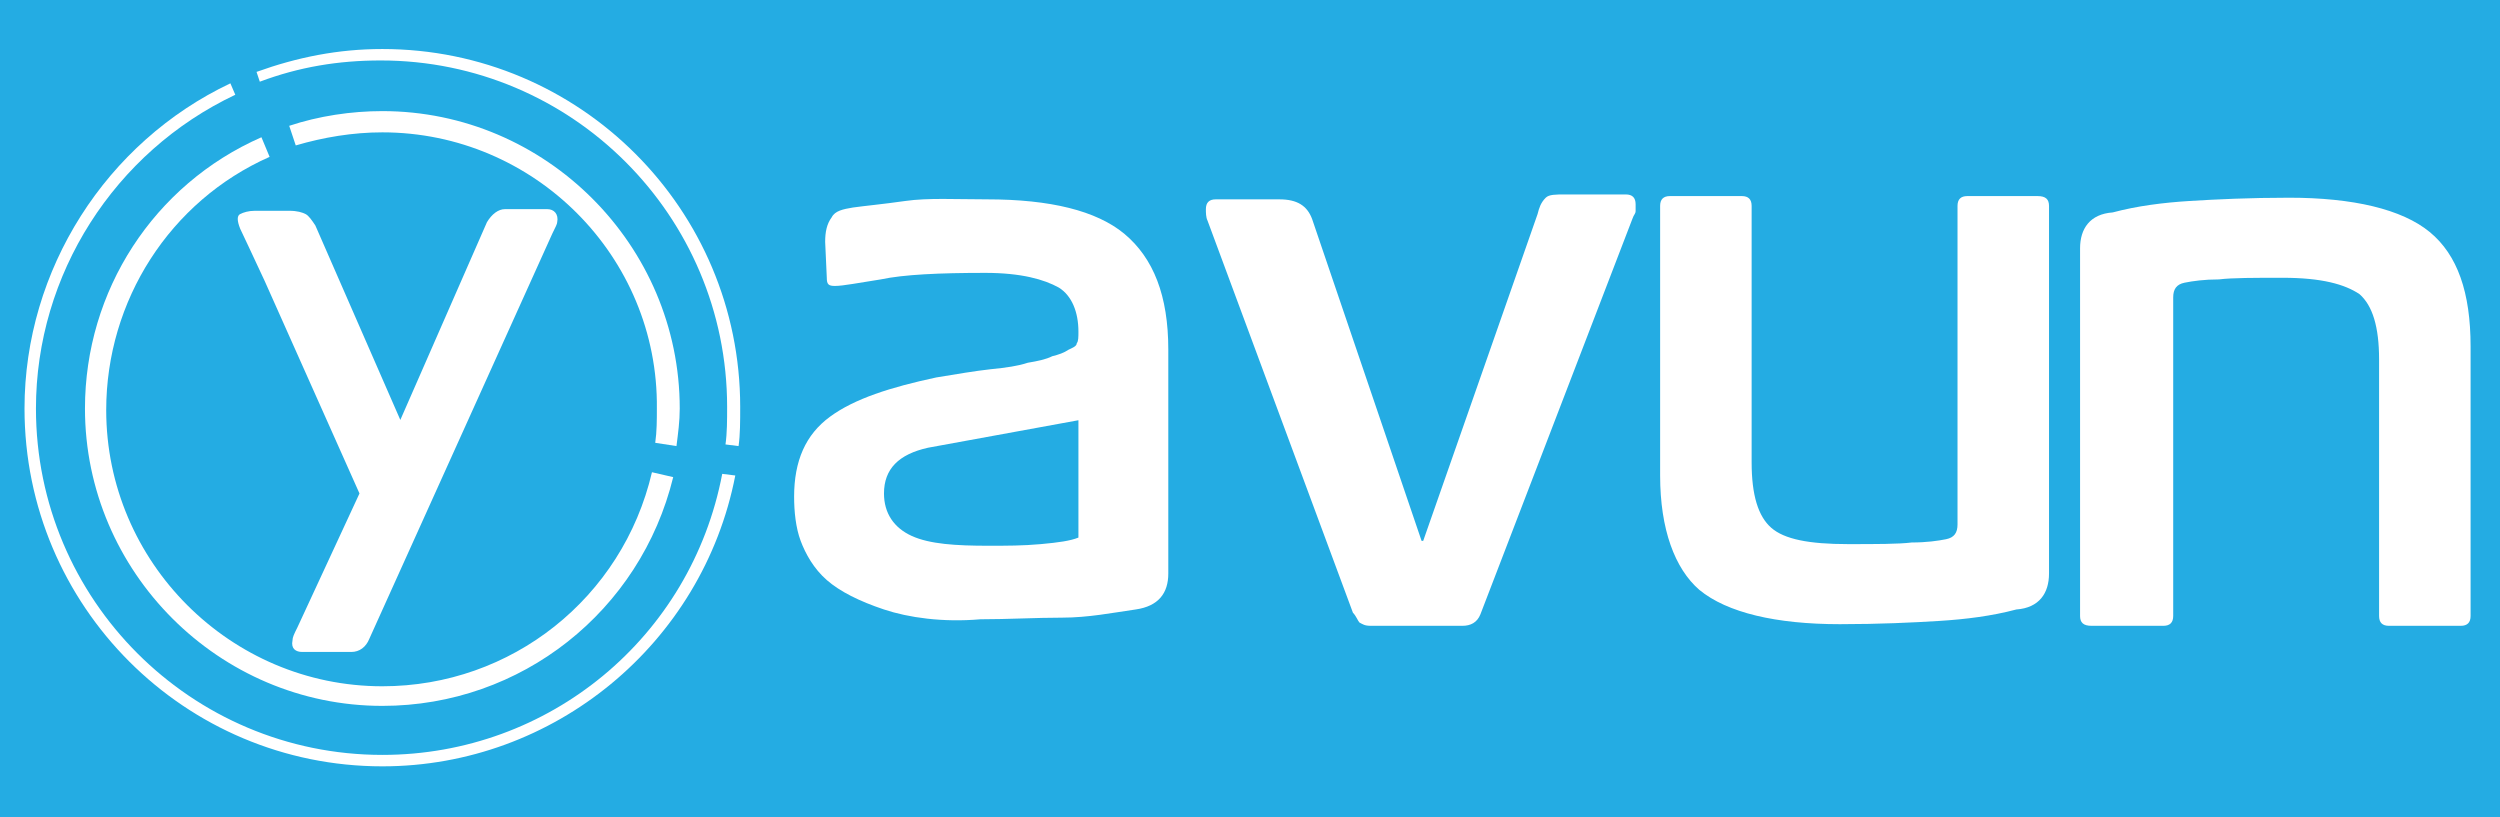
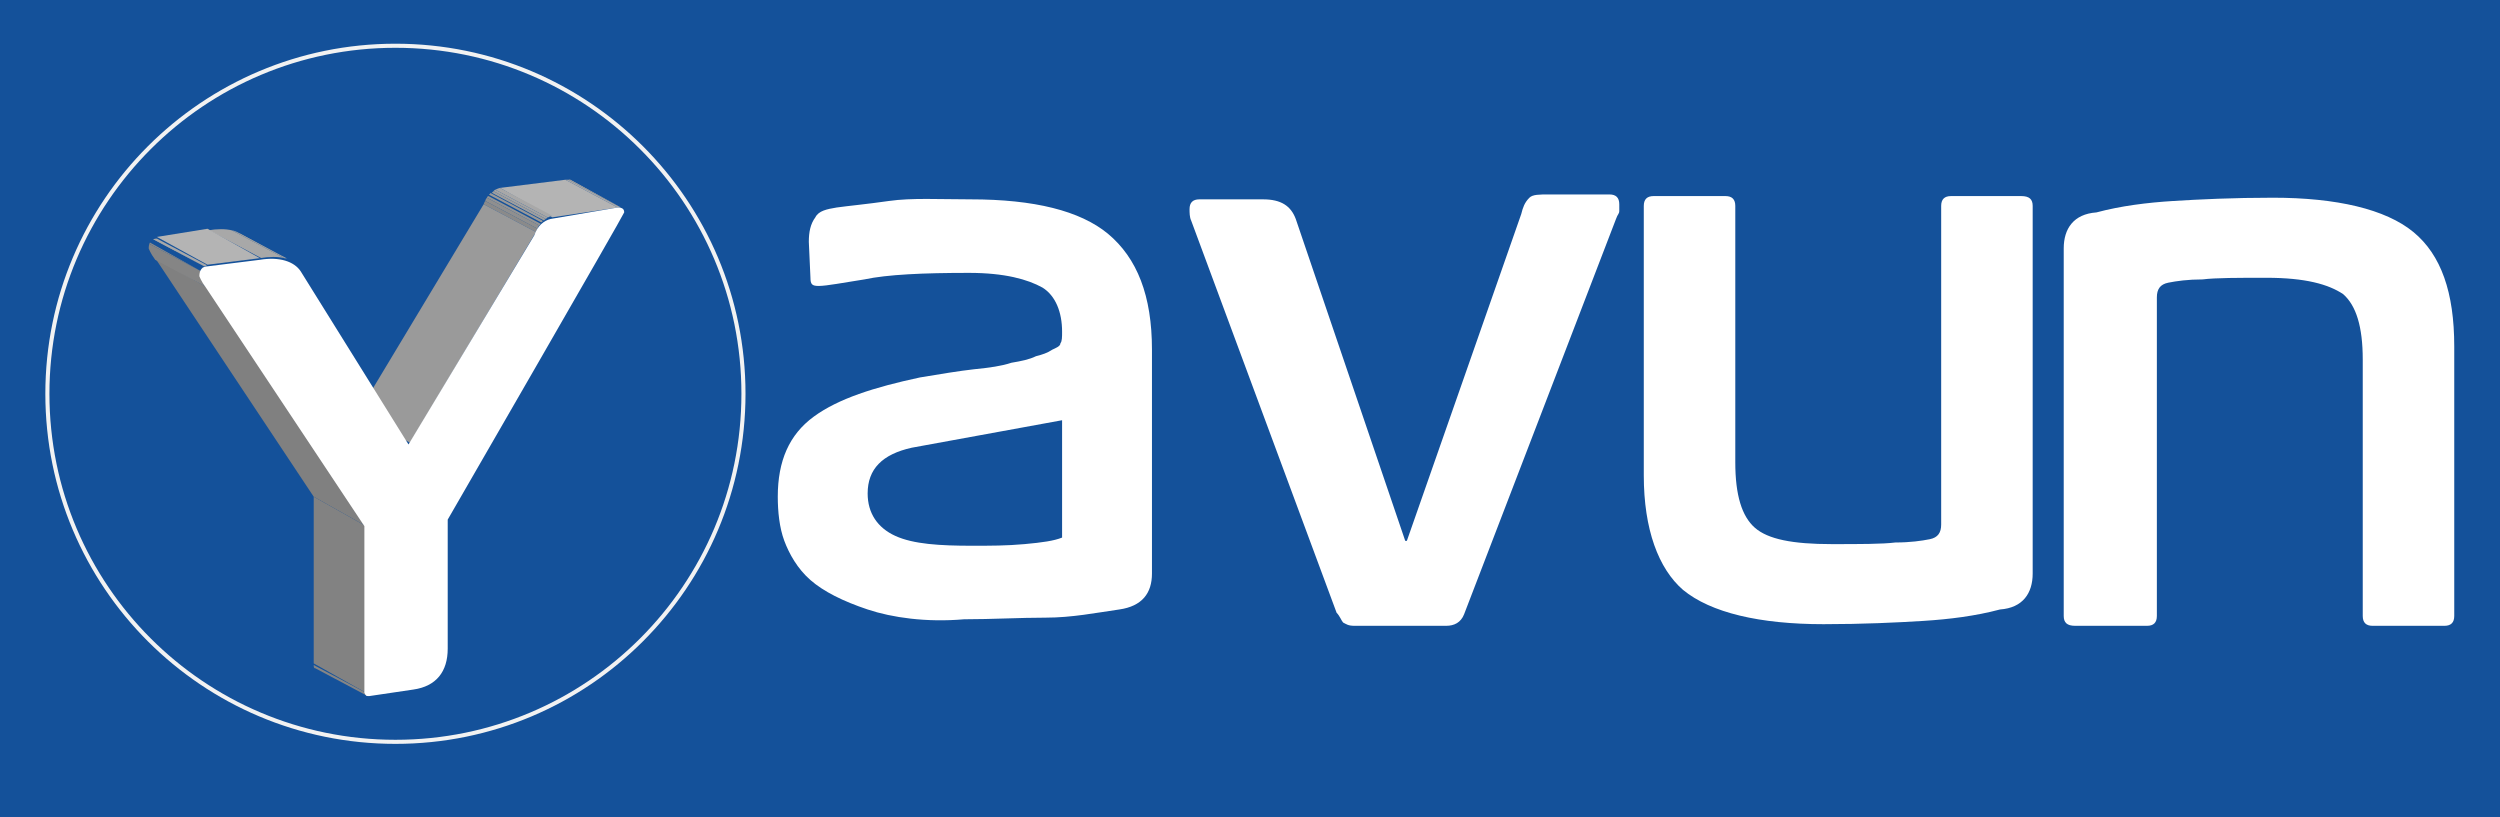
- <svg xmlns="http://www.w3.org/2000/svg" version="1.1" id="Layer_1" x="0px" y="0px" viewBox="-144 226 153 50" style="enable-background:new -144 226 153 50;" xml:space="preserve">
+ <svg xmlns="http://www.w3.org/2000/svg" xmlns:xlink="http://www.w3.org/1999/xlink" version="1.1" id="Layer_1" x="0px" y="0px" viewBox="-563 376 153 50" style="enable-background:new -563 376 153 50;" xml:space="preserve">
  <style type="text/css">
- 	.st0{fill:#24ACE3;}
+ 	.st0{fill:#14519A;}
	.st1{fill:#FFFFFF;}
- 	.st2{fill:none;stroke:#FFFFFF;stroke-width:0.781;stroke-miterlimit:10;}
- 	.st3{fill:none;stroke:#FFFFFF;stroke-width:1.301;stroke-miterlimit:10;}
- 	.st4{fill:none;stroke:#D2D3D4;stroke-width:1.5;stroke-miterlimit:10;}
- 	.st5{fill:none;stroke:#D2D3D4;stroke-width:2.5;stroke-miterlimit:10;}
+ 	.st2{fill:none;stroke:#F2F2F2;stroke-width:0.25;stroke-miterlimit:10;}
+ 	.st3{enable-background:new    ;}
+ 	.st4{clip-path:url(#SVGID_2_);enable-background:new    ;}
+ 	.st5{fill:#858585;}
+ 	.st6{clip-path:url(#SVGID_4_);enable-background:new    ;}
+ 	.st7{fill:#A8A8A8;}
+ 	.st8{fill:#A3A3A3;}
+ 	.st9{fill:#9E9E9E;}
+ 	.st10{fill:#B4B4B4;}
+ 	.st11{clip-path:url(#SVGID_6_);enable-background:new    ;}
+ 	.st12{fill:#8A8A8A;}
+ 	.st13{fill:#8F8F8F;}
+ 	.st14{fill:#949494;}
+ 	.st15{fill:#999999;}
+ 	.st16{fill:#828282;}
+ 	.st17{fill:#9A9A9A;}
+ 	.st18{clip-path:url(#SVGID_8_);enable-background:new    ;}
+ 	.st19{fill:#808080;}
+ 	.st20{clip-path:url(#SVGID_10_);enable-background:new    ;}
</style>
  <g>
-     <rect x="-144" y="226" class="st0" width="153.7" height="50" />
+     <rect x="-563" y="376" class="st0" width="153.9" height="50" />
  </g>
  <g>
-     <path class="st1" d="M-120.6,272.9c-12.1,0-21.9-9.8-21.9-21.9c0-8.5,5-16.3,12.6-19.9l0.3,0.7c-7.4,3.5-12.2,11-12.2,19.2   c0,11.7,9.5,21.2,21.2,21.2c10.2,0,18.9-7.2,20.8-17.2l0.8,0.1C-101,265.4-110.1,272.9-120.6,272.9z" />
+     <path class="st1" d="M-509.9,413.3c-1.5-0.5-2.7-1.1-3.5-1.8c-0.8-0.7-1.3-1.6-1.6-2.4s-0.4-1.8-0.4-2.7c0-2.2,0.7-3.8,2.2-4.9   c1.5-1.1,3.7-1.8,6.5-2.4c1.2-0.2,2.4-0.4,3.3-0.5c1-0.1,1.7-0.2,2.3-0.4c0.6-0.1,1.1-0.2,1.5-0.4c0.4-0.1,0.7-0.2,1-0.4   c0.2-0.1,0.5-0.2,0.5-0.4c0.1-0.1,0.1-0.4,0.1-0.7c0-1.2-0.4-2.2-1.2-2.7c-0.9-0.5-2.3-0.9-4.5-0.9c-2.8,0-5,0.1-6.4,0.4   c-1.3,0.2-2.3,0.4-2.8,0.4c-0.4,0-0.5-0.1-0.5-0.5l-0.1-2.2c0-0.6,0.1-1.1,0.4-1.5c0.2-0.4,0.7-0.5,1.3-0.6   c0.7-0.1,1.8-0.2,3.2-0.4c1.4-0.2,3.1-0.1,5-0.1c3.9,0,6.7,0.7,8.4,2.1c1.8,1.5,2.7,3.8,2.7,7.1v13.7c0,1.2-0.6,2-2,2.2   s-2.9,0.5-4.5,0.5s-3.3,0.1-5,0.1C-506.3,414.1-508.4,413.8-509.9,413.3z M-497.9,401.7l-9.3,1.7c-1.8,0.4-2.7,1.3-2.7,2.8   c0,1.2,0.6,2.1,1.7,2.6c1.1,0.5,2.7,0.6,4.7,0.6c1.1,0,2.1,0,3.2-0.1s1.8-0.2,2.3-0.4v-7.2H-497.9z" />
+     <path class="st1" d="M-469.9,389.1c0.1-0.4,0.2-0.7,0.5-1c0.2-0.2,0.6-0.2,1.2-0.2h3.7c0.4,0,0.6,0.2,0.6,0.6c0,0.1,0,0.2,0,0.4   c0,0.2-0.1,0.2-0.2,0.5l-9.3,24.2c-0.2,0.5-0.6,0.7-1.1,0.7h-5.6c-0.4,0-0.5-0.1-0.7-0.2c-0.1-0.1-0.2-0.4-0.4-0.6l-8.9-24   c-0.1-0.2-0.1-0.5-0.1-0.7c0-0.4,0.2-0.6,0.6-0.6h3.9c1.1,0,1.7,0.4,2,1.2l6.7,19.7h0.1L-469.9,389.1z" />
+     <path class="st1" d="M-462.4,405.1v-16.5c0-0.4,0.2-0.6,0.6-0.6h4.4c0.4,0,0.6,0.2,0.6,0.6v15.7c0,2,0.4,3.3,1.2,4   c0.8,0.7,2.3,1,4.7,1c1.7,0,3.1,0,3.9-0.1c0.9,0,1.6-0.1,2.1-0.2s0.7-0.4,0.7-0.9v-19.5c0-0.4,0.2-0.6,0.6-0.6h4.3   c0.5,0,0.7,0.2,0.7,0.6v22.5c0,1.2-0.6,2.1-2,2.2c-1.5,0.4-3.1,0.6-4.7,0.7c-1.6,0.1-3.7,0.2-6.1,0.2c-3.9,0-6.9-0.7-8.6-2.1   C-461.5,410.8-462.4,408.4-462.4,405.1z" />
+     <path class="st1" d="M-412.8,397.2v16.5c0,0.4-0.2,0.6-0.6,0.6h-4.4c-0.4,0-0.6-0.2-0.6-0.6V398c0-2-0.4-3.3-1.2-4   c-0.9-0.6-2.3-1-4.7-1c-1.7,0-3.1,0-3.9,0.1c-0.9,0-1.6,0.1-2.1,0.2c-0.5,0.1-0.7,0.4-0.7,0.9v19.5c0,0.4-0.2,0.6-0.6,0.6h-4.4   c-0.5,0-0.7-0.2-0.7-0.6v-22.5c0-1.2,0.6-2.1,2-2.2c1.5-0.4,3.1-0.6,4.7-0.7s3.7-0.2,6.1-0.2c3.9,0,6.9,0.7,8.6,2.1   C-413.6,391.6-412.8,393.9-412.8,397.2z" />
  </g>
+   <circle class="st2" cx="-538.8" cy="400.1" r="21.3" />
  <g>
-     <path class="st1" d="M-98.8,253.3l-0.8-0.1c0.1-0.7,0.1-1.5,0.1-2.3c0-11.7-9.5-21.2-21.2-21.2c-2.6,0-5,0.4-7.4,1.3l-0.2-0.6   c2.5-0.9,5-1.4,7.7-1.4c12.1,0,21.9,9.8,21.9,21.9C-98.7,251.8-98.7,252.6-98.8,253.3z" />
+     <g class="st3">
+       <g class="st3">
+         <defs>
+           <path id="SVGID_1_" class="st3" d="M-540.5,418.6l-3.2-1.7c-0.1,0-0.1-0.1-0.1-0.2l3.2,1.7      C-540.6,418.5-540.5,418.5-540.5,418.6z" />
+         </defs>
+         <clipPath id="SVGID_2_">
+           <use xlink:href="#SVGID_1_" style="overflow:visible;" />
+         </clipPath>
+         <g class="st4">
+           <path class="st5" d="M-540.5,418.6l-3.2-1.7c-0.1,0-0.1-0.1-0.1-0.2l3.2,1.7C-540.6,418.5-540.5,418.5-540.5,418.6" />
+         </g>
+       </g>
+       <g class="st3">
+         <defs>
+           <path id="SVGID_3_" class="st3" d="M-528.1,387l3.2,1.7c-0.1,0-0.2,0-0.3,0l-3.2-1.7C-528.3,387-528.2,387-528.1,387z" />
+         </defs>
+         <clipPath id="SVGID_4_">
+           <use xlink:href="#SVGID_3_" style="overflow:visible;" />
+         </clipPath>
+         <g class="st6">
+           <path class="st7" d="M-525.2,388.7l-3.2-1.7c0.1,0,0.2,0,0.2,0l3.2,1.7C-525.1,388.7-525.2,388.7-525.2,388.7" />
+           <path class="st8" d="M-525,388.7l-3.2-1.7c0,0,0,0,0.1,0L-525,388.7C-525,388.7-525,388.7-525,388.7" />
+           <polyline class="st9" points="-525,388.7 -528.2,387 -528.1,387 -525,388.7 -525,388.7     " />
+         </g>
+       </g>
+       <g>
+         <polygon class="st10" points="-529.2,389.3 -532.4,387.5 -528.4,387 -525.2,388.7    " />
+       </g>
+       <g class="st3">
+         <defs>
+           <path id="SVGID_5_" class="st3" d="M-530.2,390.2l-3.2-1.7c0.2-0.6,0.6-0.9,1-1l3.2,1.7C-529.6,389.3-530,389.7-530.2,390.2z" />
+         </defs>
+         <clipPath id="SVGID_6_">
+           <use xlink:href="#SVGID_5_" style="overflow:visible;" />
+         </clipPath>
+         <g class="st11">
+           <path class="st12" d="M-530.2,390.2l-3.2-1.7c0-0.1,0.1-0.2,0.1-0.2l3.2,1.7C-530.1,390.1-530.2,390.1-530.2,390.2" />
+           <path class="st13" d="M-530.1,390l-3.2-1.7c0-0.1,0.1-0.2,0.1-0.2l3.2,1.7C-530,389.8-530.1,389.9-530.1,390" />
+           <path class="st14" d="M-530,389.8l-3.2-1.7c0-0.1,0.1-0.1,0.1-0.1l3.2,1.7C-529.9,389.7-529.9,389.7-530,389.8" />
+           <path class="st15" d="M-529.9,389.6l-3.2-1.7c0,0,0.1-0.1,0.1-0.1l3.2,1.7C-529.8,389.6-529.8,389.6-529.9,389.6" />
+           <path class="st9" d="M-529.7,389.5l-3.2-1.7c0,0,0.1-0.1,0.1-0.1l3.2,1.7C-529.7,389.5-529.7,389.5-529.7,389.5" />
+           <path class="st8" d="M-529.6,389.4l-3.2-1.7c0,0,0.1-0.1,0.1-0.1l3.2,1.7C-529.5,389.4-529.6,389.4-529.6,389.4" />
+           <path class="st7" d="M-529.5,389.3l-3.2-1.7c0.1,0,0.2-0.1,0.3-0.1l3.2,1.7C-529.3,389.3-529.4,389.3-529.5,389.3" />
+         </g>
+       </g>
+       <g>
+         <polygon class="st16" points="-540.6,418.4 -543.8,416.6 -543.8,406.4 -540.6,408.2    " />
+       </g>
+       <g>
+         <polygon class="st17" points="-537.9,403.1 -541.1,401.3 -533.4,388.5 -530.2,390.2    " />
+       </g>
+       <g class="st3">
+         <defs>
+           <path id="SVGID_7_" class="st3" d="M-548.3,390.3l3.2,1.7c-0.5-0.3-1.1-0.3-1.9-0.2l-3.2-1.7      C-549.4,389.9-548.8,390-548.3,390.3z" />
+         </defs>
+         <clipPath id="SVGID_8_">
+           <use xlink:href="#SVGID_7_" style="overflow:visible;" />
+         </clipPath>
+         <g class="st18">
+           <path class="st7" d="M-547.1,391.8l-3.2-1.7c0.6-0.1,1.1-0.1,1.5,0l3.2,1.7C-546,391.7-546.5,391.7-547.1,391.8" />
+           <path class="st8" d="M-545.6,391.8l-3.2-1.7c0.1,0,0.3,0.1,0.4,0.1l3.2,1.7C-545.3,391.9-545.4,391.8-545.6,391.8" />
+           <path class="st9" d="M-545.2,392l-3.2-1.7c0,0,0,0,0.1,0L-545.2,392C-545.1,392-545.2,392-545.2,392" />
+         </g>
+       </g>
+       <g>
+         <polygon class="st19" points="-540.6,408.2 -543.8,406.4 -553.5,391.8 -550.3,393.6    " />
+       </g>
+       <g>
+         <polygon class="st10" points="-550.3,392.2 -553.4,390.5 -550.3,390 -547.1,391.8    " />
+       </g>
+       <g class="st3">
+         <defs>
+           <path id="SVGID_9_" class="st3" d="M-550.3,393.6l-3.2-1.7c-0.3-0.4-0.4-0.7-0.4-0.7c0-0.4,0.2-0.6,0.5-0.6l3.2,1.7      c-0.3,0-0.5,0.3-0.5,0.6C-550.7,392.9-550.6,393.1-550.3,393.6z" />
+         </defs>
+         <clipPath id="SVGID_10_">
+           <use xlink:href="#SVGID_9_" style="overflow:visible;" />
+         </clipPath>
+         <g class="st20">
+           <path class="st5" d="M-550.3,393.6l-3.2-1.7c-0.3-0.4-0.4-0.7-0.4-0.7c0-0.1,0-0.2,0-0.3l3.2,1.7c0,0.1,0,0.2,0,0.3      C-550.7,392.9-550.6,393.1-550.3,393.6" />
+           <path class="st12" d="M-550.7,392.6l-3.2-1.7c0,0,0,0,0-0.1L-550.7,392.6C-550.7,392.5-550.7,392.5-550.7,392.6" />
+           <path class="st13" d="M-550.7,392.5l-3.2-1.7c0,0,0,0,0,0L-550.7,392.5C-550.7,392.5-550.7,392.5-550.7,392.5" />
+           <path class="st14" d="M-550.6,392.4l-3.2-1.7c0,0,0,0,0,0L-550.6,392.4C-550.6,392.4-550.6,392.4-550.6,392.4" />
+           <path class="st15" d="M-550.6,392.4l-3.2-1.7c0,0,0,0,0,0L-550.6,392.4C-550.6,392.4-550.6,392.4-550.6,392.4" />
+           <path class="st9" d="M-550.6,392.4l-3.2-1.7c0,0,0,0,0,0L-550.6,392.4C-550.5,392.3-550.6,392.3-550.6,392.4" />
+           <path class="st8" d="M-550.5,392.3l-3.2-1.7c0,0,0,0,0.1,0L-550.5,392.3C-550.5,392.3-550.5,392.3-550.5,392.3" />
+           <path class="st7" d="M-550.5,392.3l-3.2-1.7c0.1,0,0.1,0,0.2-0.1l3.2,1.7C-550.3,392.2-550.4,392.3-550.5,392.3" />
+         </g>
+       </g>
+       <g>
+         <path class="st1" d="M-525.2,388.7c0.3,0,0.4,0.1,0.4,0.3c0,0.1-10.8,18.8-10.8,18.8l0,7.9c0,1.4-0.7,2.3-2.1,2.5l-2.7,0.4     c-0.2,0-0.2,0-0.3-0.2l0-10.2l-9.7-14.6c-0.3-0.4-0.4-0.7-0.4-0.7c0-0.4,0.2-0.6,0.5-0.6l3.2-0.4c1.2-0.2,2.1,0.1,2.5,0.7     l6.6,10.6l7.7-12.8c0.2-0.6,0.6-0.9,1-1L-525.2,388.7z" />
+       </g>
+     </g>
  </g>
-   <g>
-     <path class="st1" d="M-89.9,263.3c-1.5-0.5-2.7-1.1-3.5-1.8s-1.3-1.6-1.6-2.4s-0.4-1.8-0.4-2.7c0-2.2,0.7-3.8,2.2-4.9   c1.5-1.1,3.7-1.8,6.5-2.4c1.2-0.2,2.4-0.4,3.3-0.5c1-0.1,1.7-0.2,2.3-0.4c0.6-0.1,1.1-0.2,1.5-0.4c0.4-0.1,0.7-0.2,1-0.4   c0.2-0.1,0.5-0.2,0.5-0.4c0.1-0.1,0.1-0.4,0.1-0.7c0-1.2-0.4-2.2-1.2-2.7c-0.9-0.5-2.3-0.9-4.5-0.9c-2.8,0-5,0.1-6.4,0.4   c-1.3,0.2-2.3,0.4-2.8,0.4c-0.4,0-0.5-0.1-0.5-0.5l-0.1-2.2c0-0.6,0.1-1.1,0.4-1.5c0.2-0.4,0.7-0.5,1.3-0.6   c0.7-0.1,1.8-0.2,3.2-0.4s3.1-0.1,5-0.1c3.9,0,6.7,0.7,8.4,2.1c1.8,1.5,2.7,3.8,2.7,7.1v13.7c0,1.2-0.6,2-2,2.2s-2.9,0.5-4.5,0.5   s-3.3,0.1-5,0.1C-86.3,264.1-88.4,263.8-89.9,263.3z M-77.9,251.7l-9.3,1.7c-1.8,0.4-2.7,1.3-2.7,2.8c0,1.2,0.6,2.1,1.7,2.6   c1.1,0.5,2.7,0.6,4.7,0.6c1.1,0,2.1,0,3.2-0.1s1.8-0.2,2.3-0.4v-7.2H-77.9z" />
-     <path class="st1" d="M-49.9,239.1c0.1-0.4,0.2-0.7,0.5-1c0.2-0.2,0.6-0.2,1.2-0.2h3.7c0.4,0,0.6,0.2,0.6,0.6c0,0.1,0,0.2,0,0.4   s-0.1,0.2-0.2,0.5l-9.3,24.2c-0.2,0.5-0.6,0.7-1.1,0.7h-5.6c-0.4,0-0.5-0.1-0.7-0.2c-0.1-0.1-0.2-0.4-0.4-0.6l-8.9-24   c-0.1-0.2-0.1-0.5-0.1-0.7c0-0.4,0.2-0.6,0.6-0.6h3.9c1.1,0,1.7,0.4,2,1.2l6.7,19.7h0.1L-49.9,239.1z" />
-     <path class="st1" d="M-42.4,255.1v-16.5c0-0.4,0.2-0.6,0.6-0.6h4.4c0.4,0,0.6,0.2,0.6,0.6v15.7c0,2,0.4,3.3,1.2,4s2.3,1,4.7,1   c1.7,0,3.1,0,3.9-0.1c0.9,0,1.6-0.1,2.1-0.2c0.5-0.1,0.7-0.4,0.7-0.9v-19.5c0-0.4,0.2-0.6,0.6-0.6h4.3c0.5,0,0.7,0.2,0.7,0.6v22.5   c0,1.2-0.6,2.1-2,2.2c-1.5,0.4-3.1,0.6-4.7,0.7c-1.6,0.1-3.7,0.2-6.1,0.2c-3.9,0-6.9-0.7-8.6-2.1   C-41.5,260.8-42.4,258.4-42.4,255.1z" />
-     <path class="st1" d="M7.2,247.2v16.5c0,0.4-0.2,0.6-0.6,0.6H2.2c-0.4,0-0.6-0.2-0.6-0.6V248c0-2-0.4-3.3-1.2-4   c-0.9-0.6-2.3-1-4.7-1c-1.7,0-3.1,0-3.9,0.1c-0.9,0-1.6,0.1-2.1,0.2c-0.5,0.1-0.7,0.4-0.7,0.9v19.5c0,0.4-0.2,0.6-0.6,0.6H-16   c-0.5,0-0.7-0.2-0.7-0.6v-22.5c0-1.2,0.6-2.1,2-2.2c1.5-0.4,3.1-0.6,4.7-0.7c1.6-0.1,3.7-0.2,6.1-0.2c3.9,0,6.9,0.7,8.6,2.1   S7.2,243.9,7.2,247.2z" />
-   </g>
-   <g>
-     <path class="st1" d="M-121.4,265.1c-0.2,0.5-0.6,0.8-1.1,0.8h-3c-0.4,0-0.7-0.2-0.6-0.7c0-0.2,0.1-0.4,0.3-0.8l3.8-8.2l-5.8-13   c-0.8-1.7-1.3-2.8-1.5-3.2c-0.2-0.5-0.2-0.8,0-0.9s0.5-0.2,0.9-0.2h2.1c0.5,0,0.8,0.1,1,0.2c0.2,0.1,0.4,0.4,0.6,0.7l5.2,11.9   l5.3-12.1c0.3-0.5,0.7-0.8,1.1-0.8h2.6c0.4,0,0.7,0.3,0.6,0.8c0,0.1-0.1,0.3-0.3,0.7L-121.4,265.1z" />
-   </g>
-   <g>
-     <path class="st1" d="M-120.6,269.2c-10,0-18.2-8.2-18.2-18.2c0-7.2,4.2-13.7,10.8-16.6l0.5,1.2c-6.1,2.7-10,8.8-10,15.5   c0,9.3,7.6,16.9,16.9,16.9c7.9,0,14.7-5.4,16.5-13.1l1.3,0.3C-104.8,263.4-112.1,269.2-120.6,269.2z" />
-   </g>
-   <g>
-     <path class="st1" d="M-102.6,253.3l-1.3-0.2c0.1-0.7,0.1-1.4,0.1-2.1c0.1-9.3-7.5-16.9-16.8-16.9c-1.8,0-3.6,0.3-5.3,0.8l-0.4-1.2   c1.8-0.6,3.8-0.9,5.7-0.9c10,0,18.2,8.2,18.2,18.2C-102.4,251.8-102.5,252.5-102.6,253.3z" />
-   </g>
-   <rect x="-619" y="301" class="st0" width="210" height="50" />
-   <path class="st2" d="M-561.2,330.3c-1.9,10-10.7,17.5-21.2,17.5c-11.9,0-21.6-9.7-21.6-21.6c0-8.6,5.1-16.1,12.4-19.5" />
-   <path class="st2" d="M-589.9,306.1c2.4-0.9,4.9-1.4,7.6-1.4c11.9,0,21.6,9.7,21.6,21.6c0,0.8,0,1.5-0.1,2.3" />
-   <text transform="matrix(1 0 0 1 -558.5859 335.772)" class="st1" style="font-family:'Cloud-World'; font-size:42.913px;">avun</text>
-   <text transform="matrix(1 0 0 1 -591.5215 333.4116)" class="st1" style="font-family:'Cloud-World'; font-size:38.198px;">y</text>
-   <path class="st3" d="M-565.2,330.2c-1.8,7.8-8.8,13.6-17.1,13.6c-9.7,0-17.6-7.9-17.6-17.6c0-7.2,4.3-13.3,10.4-16" />
-   <path class="st3" d="M-587.8,309.6c1.7-0.6,3.6-0.9,5.5-0.9c9.7,0,17.6,7.9,17.6,17.6c0,0.8,0,1.5-0.1,2.2" />
-   <path class="st4" d="M-565.3,479.8c-3.6,19.2-20.5,33.7-40.7,33.7c-22.9,0-41.4-18.5-41.4-41.4c0-16.6,9.7-30.9,23.8-37.5" />
-   <path class="st4" d="M-620.5,433.2c4.5-1.7,9.4-2.6,14.5-2.6c22.9,0,41.4,18.5,41.4,41.4c0,1.5-0.1,3-0.2,4.4" />
-   <text transform="matrix(1 0 0 1 -558.1436 488.6182)" style="fill:#74838A; font-family:'Cloud-World'; font-size:64.9px;">avun</text>
-   <text transform="matrix(1 0 0 1 -629.8936 497.6182)" style="fill:#74838A; font-family:'Cloud-World'; font-size:64.9px;">Y</text>
-   <path class="st5" d="M-573.1,479.6c-3.4,15-16.9,26.2-32.9,26.2c-18.6,0-33.8-15.1-33.8-33.8c0-13.7,8.2-25.6,20-30.8" />
-   <path class="st5" d="M-616.6,439.9c3.3-1.1,6.9-1.7,10.6-1.7c18.6,0,33.8,15.1,33.8,33.8c0,1.5-0.1,2.9-0.3,4.3" />
+   <path class="st0" d="M-547.8,381" />
</svg>
